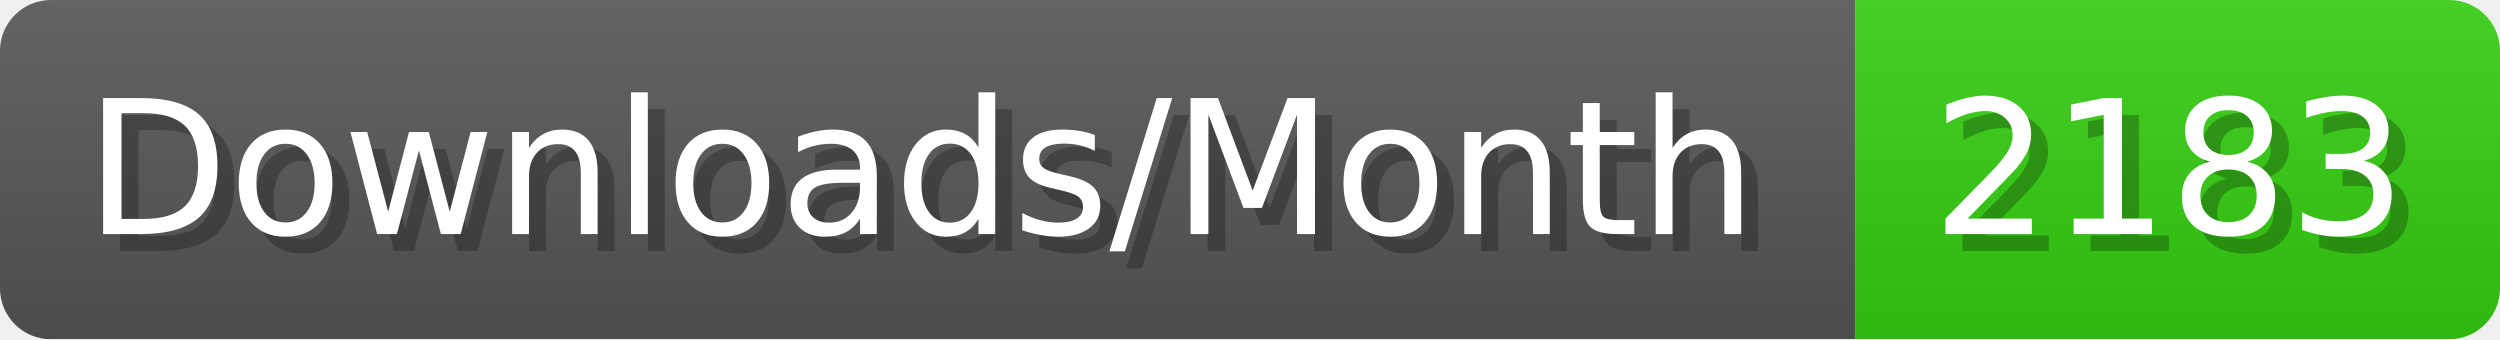
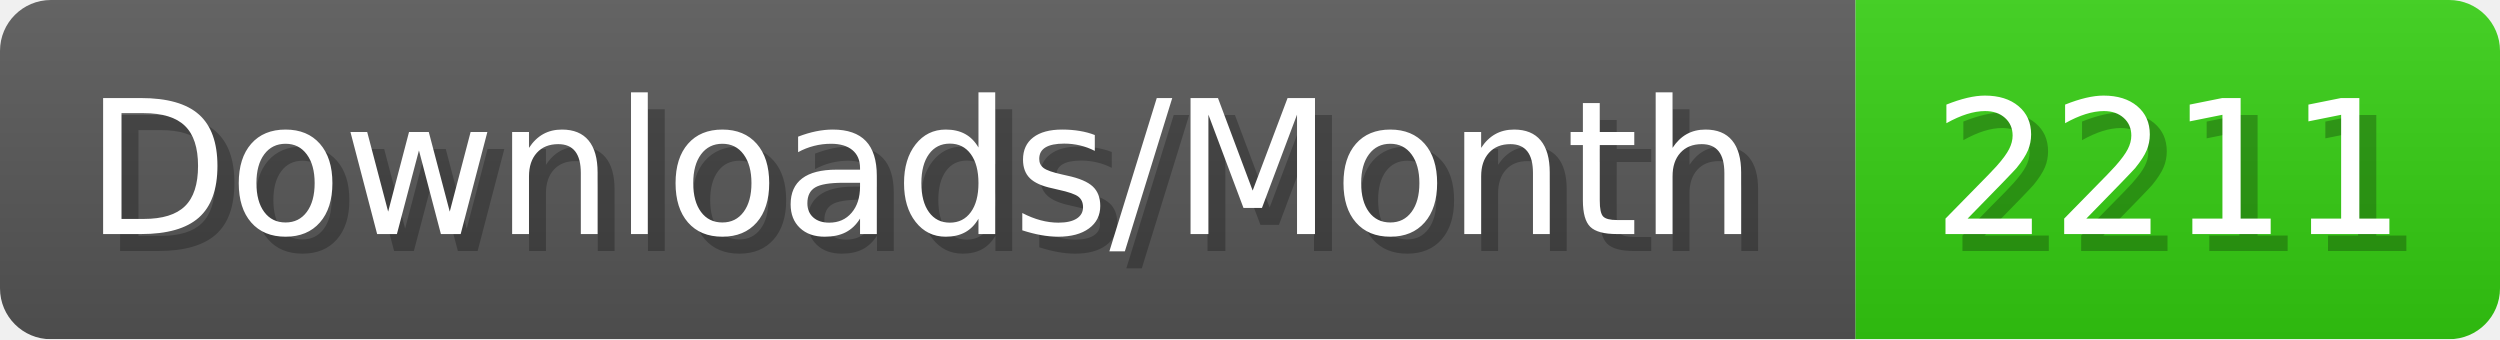
- <svg xmlns="http://www.w3.org/2000/svg" width="147.4" height="20" viewBox="0 0 1474 200" role="img" aria-label="Downloads/Month: 2183">
+ <svg xmlns="http://www.w3.org/2000/svg" width="147.4" height="20" viewBox="0 0 1474 200" role="img" aria-label="Downloads/Month: 2211">
  <linearGradient id="YlXUI" x2="0" y2="100%">
    <stop offset="0" stop-opacity=".1" stop-color="#EEE" />
    <stop offset="1" stop-opacity=".1" />
  </linearGradient>
  <mask id="JHhop">
    <rect width="1474" height="200" rx="30" fill="#FFF" />
  </mask>
  <g mask="url(#JHhop)">
    <rect width="1094" height="200" fill="#555" />
    <rect width="380" height="200" fill="#3C1" x="1094" />
    <rect width="1474" height="200" fill="url(#YlXUI)" />
  </g>
  <g aria-hidden="true" fill="#fff" text-anchor="start" font-family="Verdana,DejaVu Sans,sans-serif" font-size="110">
    <text x="60" y="148" textLength="994" fill="#000" opacity="0.25">Downloads/Month</text>
    <text x="50" y="138" textLength="994">Downloads/Month</text>
-     <text x="1149" y="148" textLength="280" fill="#000" opacity="0.25">2183</text>
-     <text x="1139" y="138" textLength="280">2183</text>
+     <text x="1149" y="148" textLength="280" fill="#000" opacity="0.25">2211</text>
+     <text x="1139" y="138" textLength="280">2211</text>
  </g>
</svg>
